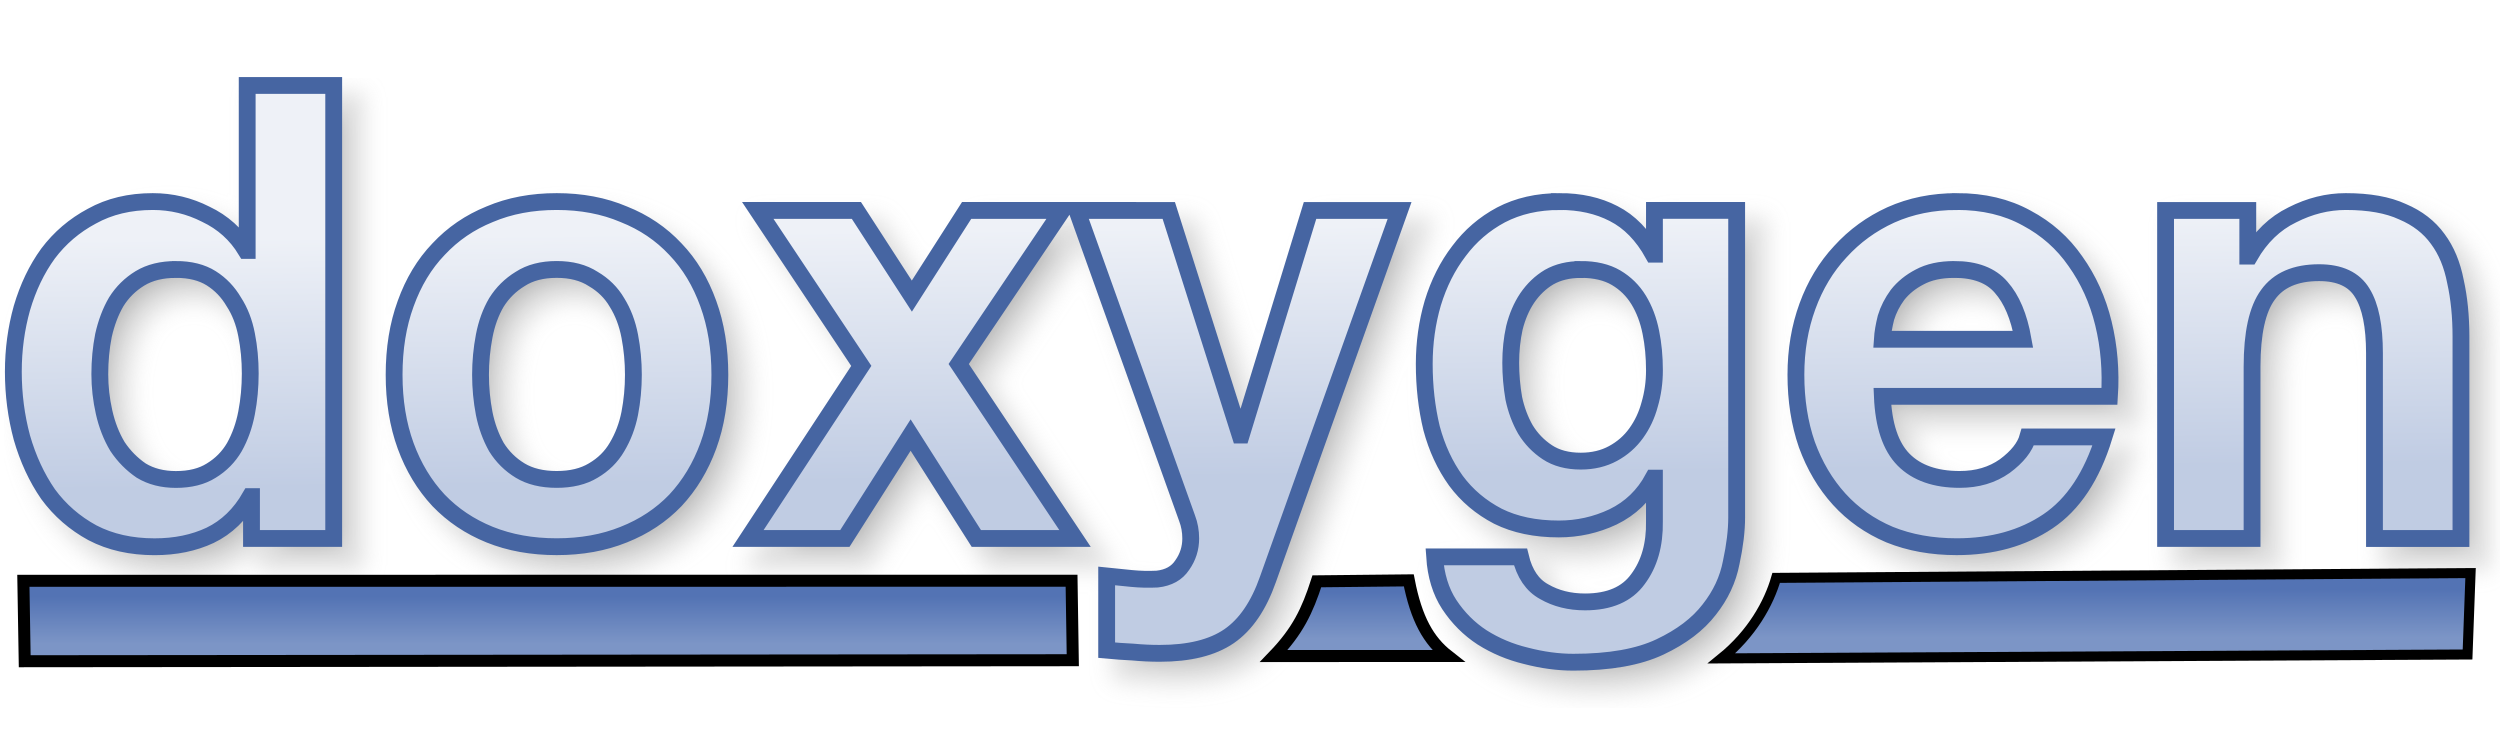
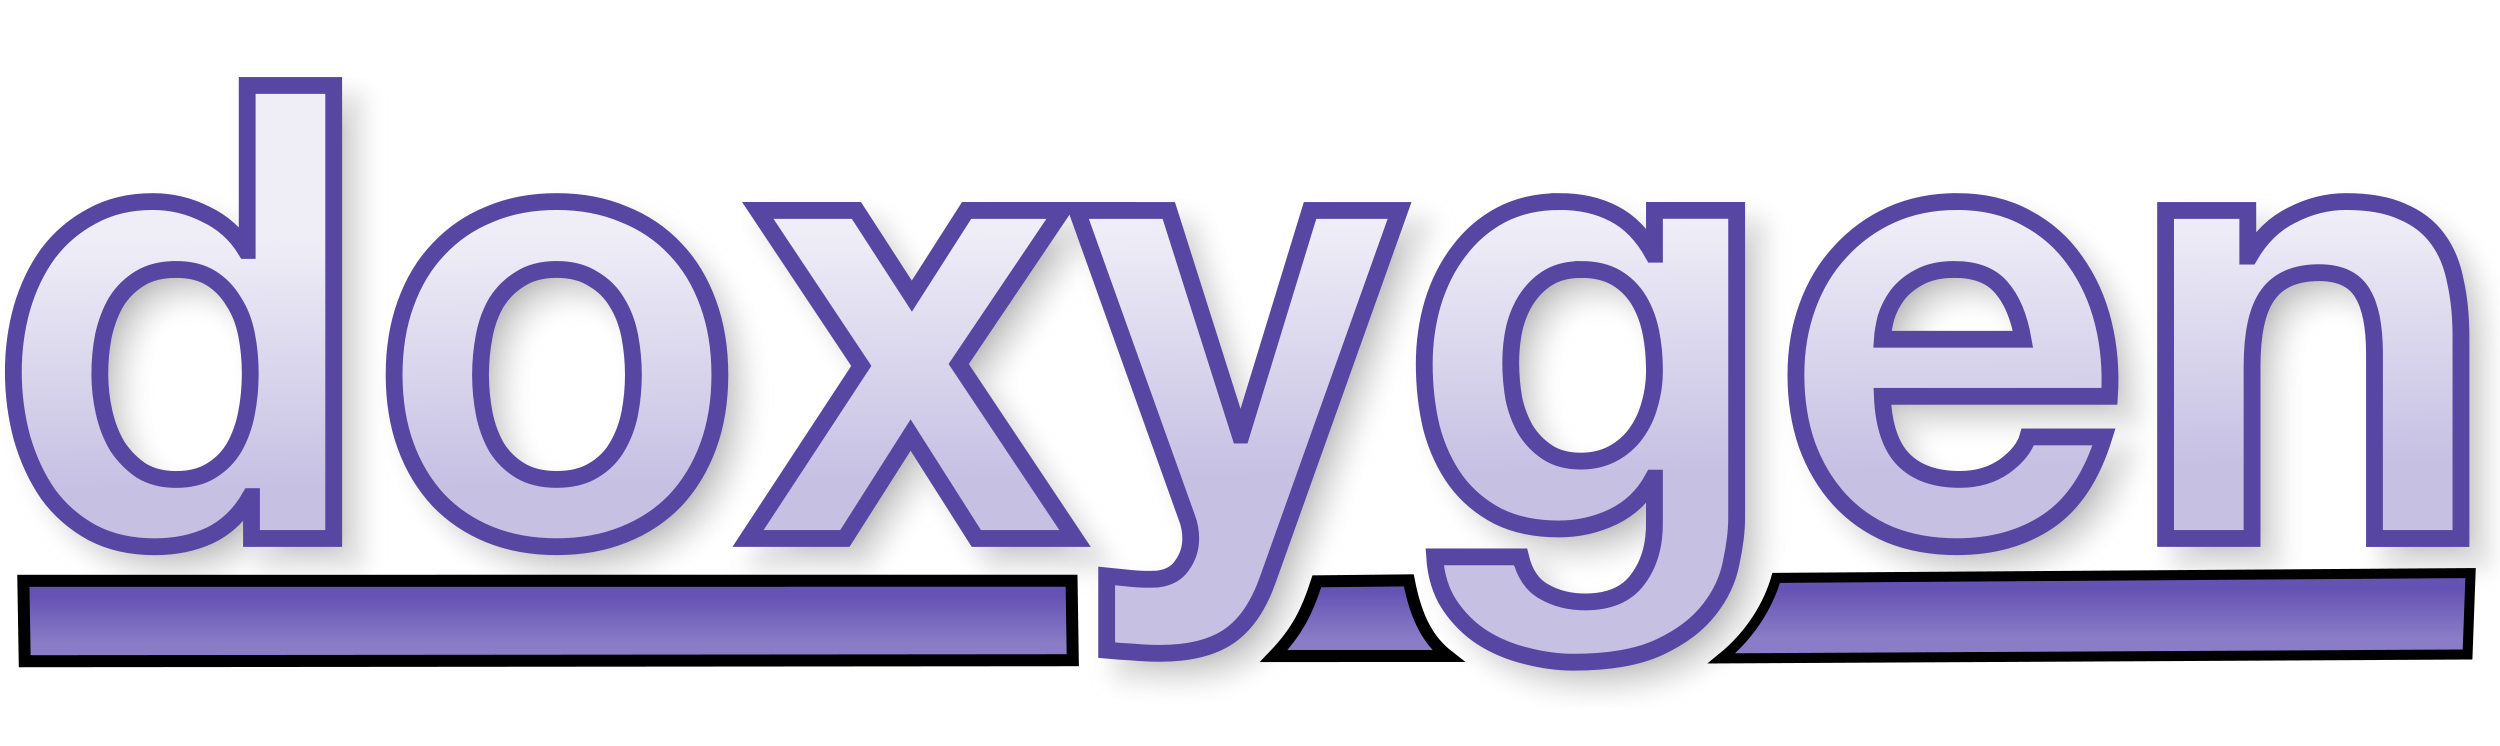
<svg xmlns="http://www.w3.org/2000/svg" xmlns:xlink="http://www.w3.org/1999/xlink" version="1.1" viewBox="0 0 104 31">
  <defs>
    <linearGradient id="a">
-       <stop stop-color="#5373B4" offset="0" />
-       <stop stop-color="#7C95C6" offset="1" />
+       <stop stop-color="#6553B4" offset="0" />
+       <stop stop-color="#8A7CC6" offset="1" />
    </linearGradient>
    <linearGradient id="d" x1="31.474" x2="31.474" y1="24.821" y2="26.773" gradientUnits="userSpaceOnUse" xlink:href="#a" />
    <linearGradient id="c" x1="31.474" x2="31.474" y1="24.821" y2="26.773" gradientTransform="matrix(.6816 0 0 1.0248 72.391 -.91809)" gradientUnits="userSpaceOnUse" xlink:href="#a" />
    <linearGradient id="b" x1="56.295" x2="56.295" y1="24.622" y2="26.574" gradientUnits="userSpaceOnUse" xlink:href="#a" />
    <linearGradient id="e" x1="49.067" x2="48.956" y1="19.719" y2="9.523" gradientTransform="matrix(.97968 0 0 1.0207 -.25579 -.25579)" gradientUnits="userSpaceOnUse">
-       <stop stop-color="#C0CCE3" offset="0" />
-       <stop stop-color="#EEF1F7" offset="1" />
+       <stop stop-color="#C6C0E3" offset="0" />
+       <stop stop-color="#EFEEF7" offset="1" />
    </linearGradient>
    <filter id="f" x="-.011" y="-.045" width="1.021" height="1.091" color-interpolation-filters="sRGB">
      <feGaussianBlur stdDeviation="0.453" />
    </filter>
  </defs>
  <g>
    <path transform="translate(-2.5759 -27.848)" d="m13.609 32.203v6.863h-0.051c-0.405-0.669-0.963-1.171-1.672-1.506-0.692-0.352-1.428-0.527-2.205-0.527-0.963 0-1.807 0.203-2.533 0.607-0.726 0.387-1.334 0.906-1.824 1.557-0.473 0.651-0.835 1.409-1.088 2.272-0.236 0.845-0.355 1.724-0.355 2.639 0 0.95 0.119 1.864 0.355 2.744 0.253 0.88 0.615 1.663 1.088 2.35 0.49 0.669 1.107 1.207 1.85 1.611 0.743 0.387 1.604 0.58 2.584 0.58 0.861 0 1.631-0.158 2.307-0.475 0.692-0.334 1.25-0.872 1.672-1.611h0.051v1.742h3.42v-18.846zm12.875 4.83c-1.03 0-1.96 0.175-2.787 0.527-0.828 0.334-1.536 0.82-2.127 1.453-0.591 0.616-1.048 1.372-1.369 2.269-0.321 0.88-0.48 1.866-0.48 2.957s0.16 2.075 0.48 2.955c0.321 0.88 0.778 1.636 1.369 2.269 0.591 0.616 1.299 1.091 2.127 1.426 0.828 0.334 1.757 0.502 2.787 0.502 1.03 0 1.96-0.168 2.787-0.502 0.844-0.334 1.561-0.81 2.152-1.426 0.591-0.633 1.048-1.39 1.369-2.269 0.321-0.88 0.48-1.864 0.48-2.955s-0.16-2.077-0.48-2.957c-0.321-0.897-0.778-1.654-1.369-2.269-0.591-0.633-1.308-1.119-2.152-1.453-0.828-0.352-1.757-0.527-2.787-0.527zm41.715 0c-0.912 0-1.722 0.185-2.432 0.555-0.692 0.37-1.275 0.87-1.748 1.504-0.473 0.616-0.837 1.337-1.09 2.164-0.236 0.809-0.354 1.655-0.354 2.535 0 0.933 0.1 1.821 0.303 2.666 0.22 0.827 0.558 1.556 1.014 2.189 0.456 0.616 1.039 1.109 1.748 1.478 0.709 0.352 1.554 0.529 2.533 0.529 0.794 0 1.545-0.168 2.254-0.502 0.726-0.352 1.283-0.89 1.672-1.611h0.051v1.795c0.017 0.968-0.211 1.769-0.684 2.402-0.456 0.633-1.19 0.951-2.203 0.951-0.642 0-1.208-0.142-1.697-0.424-0.49-0.264-0.819-0.747-0.988-1.451h-3.572c0.051 0.774 0.253 1.435 0.607 1.98 0.372 0.563 0.829 1.019 1.369 1.371 0.557 0.352 1.166 0.607 1.824 0.766 0.676 0.176 1.333 0.266 1.975 0.266 1.503 0 2.703-0.212 3.598-0.635 0.895-0.422 1.58-0.941 2.053-1.557 0.473-0.598 0.777-1.249 0.912-1.953 0.152-0.704 0.227-1.329 0.227-1.875v-12.775h-3.42v1.822h-0.051c-0.439-0.792-0.988-1.355-1.647-1.69-0.642-0.334-1.393-0.502-2.254-0.502zm16.523 0c-0.996 0-1.909 0.185-2.736 0.555-0.811 0.37-1.512 0.88-2.103 1.531-0.591 0.633-1.046 1.39-1.367 2.269s-0.48 1.831-0.48 2.852c0 1.056 0.151 2.022 0.455 2.902 0.321 0.88 0.768 1.636 1.342 2.269 0.574 0.633 1.276 1.127 2.103 1.478 0.828 0.334 1.757 0.502 2.787 0.502 1.486 0 2.752-0.353 3.799-1.057 1.047-0.704 1.825-1.873 2.332-3.51h-3.168c-0.118 0.422-0.439 0.828-0.963 1.215-0.524 0.37-1.147 0.553-1.873 0.553-1.013 0-1.792-0.273-2.332-0.818-0.54-0.545-0.836-1.425-0.887-2.639h9.449c0.068-1.056-0.016-2.067-0.252-3.035-0.236-0.968-0.626-1.829-1.166-2.586-0.524-0.757-1.2-1.355-2.027-1.795-0.828-0.458-1.797-0.688-2.912-0.688zm16.189 0c-0.76 0-1.502 0.185-2.228 0.555-0.726 0.352-1.317 0.923-1.773 1.715h-0.076v-1.9h-3.42v13.646h3.598v-7.152c0-1.39 0.219-2.384 0.658-2.982 0.439-0.616 1.149-0.924 2.129-0.924 0.861 0 1.461 0.281 1.799 0.844 0.338 0.545 0.506 1.382 0.506 2.508v7.707h3.598v-8.393c0-0.845-0.076-1.611-0.229-2.297-0.135-0.704-0.38-1.292-0.734-1.768-0.355-0.493-0.844-0.873-1.469-1.137-0.608-0.282-1.395-0.422-2.357-0.422zm-66.063 0.369 4.307 6.467-4.713 7.18h4.029l2.736-4.303 2.734 4.303h4.106l-4.84-7.258 4.307-6.389h-3.977l-2.279 3.564-2.307-3.564zm13.275 0 4.584 12.803c0.101 0.264 0.152 0.545 0.152 0.844 0 0.405-0.117 0.775-0.354 1.109-0.22 0.334-0.566 0.527-1.039 0.58-0.355 0.018-0.71 0.01-1.065-0.025-0.355-0.035-0.701-0.07-1.039-0.105v3.088c0.372 0.035 0.735 0.061 1.09 0.078 0.372 0.035 0.744 0.053 1.115 0.053 1.233 0 2.194-0.238 2.887-0.713 0.692-0.475 1.233-1.266 1.621-2.375l5.473-15.336h-3.725l-2.861 9.344h-0.051l-2.965-9.344zm-37.48 2.455c0.591 0 1.082 0.123 1.471 0.369 0.388 0.246 0.699 0.572 0.936 0.977 0.253 0.387 0.432 0.845 0.533 1.373 0.101 0.51 0.152 1.048 0.152 1.611 0 0.563-0.051 1.107-0.152 1.635-0.101 0.528-0.271 1.004-0.508 1.426-0.236 0.405-0.556 0.73-0.961 0.977-0.388 0.246-0.88 0.369-1.471 0.369-0.557 0-1.038-0.123-1.443-0.369-0.388-0.264-0.718-0.597-0.988-1.002-0.253-0.422-0.438-0.898-0.557-1.426s-0.178-1.056-0.178-1.584c-1e-7 -0.563 0.051-1.099 0.152-1.609 0.118-0.528 0.295-0.996 0.531-1.4 0.253-0.405 0.583-0.73 0.988-0.977 0.405-0.246 0.903-0.369 1.494-0.369zm15.84 0c0.608 0 1.114 0.133 1.52 0.396 0.422 0.246 0.752 0.572 0.988 0.977 0.253 0.405 0.43 0.871 0.531 1.398 0.101 0.528 0.152 1.066 0.152 1.611 0 0.545-0.051 1.081-0.152 1.609-0.101 0.51-0.278 0.976-0.531 1.398-0.236 0.405-0.566 0.73-0.988 0.977-0.405 0.246-0.912 0.369-1.52 0.369-0.608 0-1.114-0.123-1.52-0.369s-0.735-0.572-0.988-0.977c-0.236-0.422-0.406-0.888-0.508-1.398-0.101-0.528-0.152-1.064-0.152-1.609 0-0.545 0.051-1.083 0.152-1.611 0.101-0.528 0.271-0.994 0.508-1.398 0.253-0.405 0.583-0.73 0.988-0.977 0.405-0.264 0.912-0.396 1.52-0.396zm42.602 0c0.591 0 1.08 0.115 1.469 0.344 0.388 0.229 0.701 0.537 0.938 0.924 0.236 0.387 0.406 0.835 0.508 1.346 0.101 0.493 0.15 1.021 0.15 1.584 0 0.493-0.066 0.968-0.201 1.426-0.118 0.44-0.305 0.836-0.559 1.188-0.253 0.352-0.574 0.633-0.963 0.844-0.388 0.211-0.835 0.318-1.342 0.318-0.557 0-1.021-0.125-1.393-0.371-0.372-0.246-0.676-0.562-0.912-0.949-0.22-0.387-0.381-0.818-0.482-1.293-0.084-0.493-0.127-0.986-0.127-1.478 0-0.51 0.051-0.994 0.152-1.451 0.118-0.475 0.297-0.89 0.533-1.242 0.253-0.37 0.557-0.66 0.912-0.871 0.372-0.211 0.81-0.316 1.316-0.316zm15.535 0c0.878 0 1.529 0.248 1.951 0.74 0.439 0.493 0.743 1.214 0.912 2.164h-5.854c0.017-0.264 0.068-0.564 0.152-0.898 0.101-0.334 0.263-0.65 0.482-0.949 0.236-0.299 0.541-0.547 0.912-0.74 0.388-0.211 0.869-0.316 1.443-0.316z" filter="url(#f)" opacity=".3" stroke="#969696" />
    <path d="m0.972 24.161 43.605-0.002 0.051 3.306-43.6 0.042z" fill="url(#d)" stroke="#000" stroke-width=".5" />
-     <path d="m10.283 3.555v6.863h-0.051c-0.405-0.669-0.963-1.171-1.672-1.506-0.692-0.352-1.428-0.527-2.205-0.527-0.963 0-1.807 0.203-2.533 0.607-0.726 0.387-1.334 0.906-1.824 1.557-0.473 0.651-0.835 1.409-1.088 2.272-0.236 0.845-0.355 1.724-0.355 2.639 0 0.95 0.119 1.864 0.355 2.744 0.253 0.88 0.615 1.663 1.088 2.35 0.49 0.669 1.107 1.207 1.85 1.611 0.743 0.387 1.604 0.58 2.584 0.58 0.861 0 1.631-0.158 2.307-0.475 0.692-0.334 1.25-0.872 1.672-1.611h0.051v1.742h3.42v-18.846zm12.875 4.83c-1.03 0-1.96 0.175-2.787 0.527-0.828 0.334-1.536 0.82-2.127 1.453-0.591 0.616-1.048 1.372-1.369 2.269-0.321 0.88-0.48 1.866-0.48 2.957s0.16 2.075 0.48 2.955c0.321 0.88 0.778 1.636 1.369 2.269 0.591 0.616 1.299 1.091 2.127 1.426 0.828 0.334 1.757 0.502 2.787 0.502 1.03 0 1.96-0.168 2.787-0.502 0.844-0.334 1.561-0.81 2.152-1.426 0.591-0.633 1.048-1.39 1.369-2.269 0.321-0.88 0.48-1.864 0.48-2.955s-0.16-2.077-0.48-2.957c-0.321-0.897-0.778-1.654-1.369-2.269-0.591-0.633-1.308-1.119-2.152-1.453-0.828-0.352-1.757-0.527-2.787-0.527zm41.715 0c-0.912 0-1.722 0.185-2.432 0.555-0.692 0.37-1.275 0.87-1.748 1.504-0.473 0.616-0.837 1.337-1.09 2.164-0.236 0.809-0.354 1.655-0.354 2.535 0 0.933 0.1 1.821 0.303 2.666 0.22 0.827 0.558 1.556 1.014 2.189 0.456 0.616 1.039 1.109 1.748 1.478 0.709 0.352 1.554 0.529 2.533 0.529 0.794 0 1.545-0.168 2.254-0.502 0.726-0.352 1.283-0.89 1.672-1.611h0.051v1.795c0.017 0.968-0.211 1.769-0.684 2.402-0.456 0.633-1.19 0.951-2.203 0.951-0.642 0-1.208-0.142-1.697-0.424-0.49-0.264-0.819-0.747-0.988-1.451h-3.572c0.051 0.774 0.253 1.435 0.607 1.98 0.372 0.563 0.829 1.019 1.369 1.371 0.557 0.352 1.166 0.607 1.824 0.766 0.676 0.176 1.333 0.266 1.975 0.266 1.503 0 2.703-0.212 3.598-0.635 0.895-0.422 1.58-0.941 2.053-1.557 0.473-0.598 0.777-1.249 0.912-1.953 0.152-0.704 0.227-1.329 0.227-1.875v-12.775h-3.42v1.822h-0.051c-0.439-0.792-0.988-1.355-1.647-1.69-0.642-0.334-1.393-0.502-2.254-0.502zm16.523 0c-0.996 0-1.909 0.185-2.736 0.555-0.811 0.37-1.512 0.88-2.103 1.531-0.591 0.633-1.046 1.39-1.367 2.269s-0.48 1.831-0.48 2.852c0 1.056 0.151 2.022 0.455 2.902 0.321 0.88 0.768 1.636 1.342 2.269 0.574 0.633 1.276 1.127 2.103 1.478 0.828 0.334 1.757 0.502 2.787 0.502 1.486 0 2.752-0.353 3.799-1.057 1.047-0.704 1.825-1.873 2.332-3.51h-3.168c-0.118 0.422-0.439 0.828-0.963 1.215-0.524 0.37-1.147 0.553-1.873 0.553-1.013 0-1.792-0.273-2.332-0.818-0.54-0.545-0.836-1.425-0.887-2.639h9.449c0.068-1.056-0.016-2.067-0.252-3.035-0.236-0.968-0.626-1.829-1.166-2.586-0.524-0.757-1.2-1.355-2.027-1.795-0.828-0.458-1.797-0.688-2.912-0.688zm16.189 0c-0.76 0-1.502 0.185-2.228 0.555-0.726 0.352-1.317 0.923-1.773 1.715h-0.076v-1.9h-3.42v13.646h3.598v-7.152c0-1.39 0.219-2.384 0.658-2.982 0.439-0.616 1.149-0.924 2.129-0.924 0.861 0 1.461 0.281 1.799 0.844 0.338 0.545 0.506 1.382 0.506 2.508v7.707h3.598v-8.393c0-0.845-0.076-1.611-0.229-2.297-0.135-0.704-0.38-1.292-0.734-1.768-0.355-0.493-0.844-0.873-1.469-1.137-0.608-0.282-1.395-0.422-2.357-0.422zm-66.062 0.369 4.307 6.467-4.713 7.18h4.029l2.736-4.303 2.734 4.303h4.106l-4.84-7.258 4.307-6.389h-3.977l-2.279 3.564-2.307-3.564zm13.275 0 4.584 12.803c0.101 0.264 0.152 0.545 0.152 0.844 0 0.405-0.117 0.775-0.354 1.109-0.22 0.334-0.566 0.527-1.039 0.58-0.355 0.018-0.71 0.01-1.065-0.025-0.355-0.035-0.701-0.07-1.039-0.105v3.088c0.372 0.035 0.735 0.061 1.09 0.078 0.372 0.035 0.744 0.053 1.115 0.053 1.233 0 2.194-0.238 2.887-0.713 0.692-0.475 1.233-1.266 1.621-2.375l5.473-15.336h-3.725l-2.861 9.344h-0.051l-2.965-9.344zm-37.48 2.455c0.591 0 1.082 0.123 1.471 0.369s0.699 0.572 0.936 0.977c0.253 0.387 0.432 0.845 0.533 1.373 0.101 0.51 0.152 1.048 0.152 1.611 0 0.563-0.051 1.107-0.152 1.635-0.101 0.528-0.271 1.004-0.508 1.426-0.236 0.405-0.556 0.73-0.961 0.977-0.388 0.246-0.88 0.369-1.471 0.369-0.557 0-1.038-0.123-1.443-0.369-0.388-0.264-0.718-0.597-0.988-1.002-0.253-0.422-0.438-0.898-0.557-1.426s-0.178-1.056-0.178-1.584c-1e-7 -0.563 0.051-1.099 0.152-1.609 0.118-0.528 0.295-0.996 0.531-1.4 0.253-0.405 0.583-0.73 0.988-0.977 0.405-0.246 0.903-0.369 1.494-0.369zm15.84 0c0.608 0 1.114 0.133 1.52 0.396 0.422 0.246 0.752 0.572 0.988 0.977 0.253 0.405 0.43 0.871 0.531 1.398 0.101 0.528 0.152 1.066 0.152 1.611 0 0.545-0.051 1.081-0.152 1.609-0.101 0.51-0.278 0.976-0.531 1.398-0.236 0.405-0.566 0.73-0.988 0.977-0.405 0.246-0.912 0.369-1.52 0.369-0.608 0-1.114-0.123-1.52-0.369s-0.735-0.572-0.988-0.977c-0.236-0.422-0.406-0.888-0.508-1.398-0.101-0.528-0.152-1.064-0.152-1.609 0-0.545 0.051-1.083 0.152-1.611 0.101-0.528 0.271-0.994 0.508-1.398 0.253-0.405 0.583-0.73 0.988-0.977 0.405-0.264 0.912-0.396 1.52-0.396zm42.602 0c0.591 0 1.08 0.115 1.469 0.344 0.388 0.229 0.701 0.537 0.938 0.924 0.236 0.387 0.406 0.835 0.508 1.346 0.101 0.493 0.15 1.021 0.15 1.584 0 0.493-0.066 0.968-0.201 1.426-0.118 0.44-0.305 0.836-0.559 1.188-0.253 0.352-0.574 0.633-0.963 0.844-0.388 0.211-0.835 0.318-1.342 0.318-0.557 0-1.021-0.125-1.393-0.371-0.372-0.246-0.676-0.562-0.912-0.949-0.22-0.387-0.381-0.818-0.482-1.293-0.084-0.493-0.127-0.986-0.127-1.478 0-0.51 0.051-0.994 0.152-1.451 0.118-0.475 0.297-0.89 0.533-1.242 0.253-0.37 0.557-0.66 0.912-0.871 0.372-0.211 0.81-0.316 1.316-0.316zm15.535 0c0.878 0 1.529 0.248 1.951 0.74 0.439 0.493 0.743 1.214 0.912 2.164h-5.854c0.017-0.264 0.068-0.564 0.152-0.898 0.101-0.334 0.263-0.65 0.482-0.949 0.236-0.299 0.541-0.547 0.912-0.74 0.388-0.211 0.869-0.316 1.443-0.316z" fill="url(#e)" stroke="#4665A2" stroke-width=".7" />
+     <path d="m10.283 3.555v6.863h-0.051c-0.405-0.669-0.963-1.171-1.672-1.506-0.692-0.352-1.428-0.527-2.205-0.527-0.963 0-1.807 0.203-2.533 0.607-0.726 0.387-1.334 0.906-1.824 1.557-0.473 0.651-0.835 1.409-1.088 2.272-0.236 0.845-0.355 1.724-0.355 2.639 0 0.95 0.119 1.864 0.355 2.744 0.253 0.88 0.615 1.663 1.088 2.35 0.49 0.669 1.107 1.207 1.85 1.611 0.743 0.387 1.604 0.58 2.584 0.58 0.861 0 1.631-0.158 2.307-0.475 0.692-0.334 1.25-0.872 1.672-1.611h0.051v1.742h3.42v-18.846zm12.875 4.83c-1.03 0-1.96 0.175-2.787 0.527-0.828 0.334-1.536 0.82-2.127 1.453-0.591 0.616-1.048 1.372-1.369 2.269-0.321 0.88-0.48 1.866-0.48 2.957s0.16 2.075 0.48 2.955c0.321 0.88 0.778 1.636 1.369 2.269 0.591 0.616 1.299 1.091 2.127 1.426 0.828 0.334 1.757 0.502 2.787 0.502 1.03 0 1.96-0.168 2.787-0.502 0.844-0.334 1.561-0.81 2.152-1.426 0.591-0.633 1.048-1.39 1.369-2.269 0.321-0.88 0.48-1.864 0.48-2.955s-0.16-2.077-0.48-2.957c-0.321-0.897-0.778-1.654-1.369-2.269-0.591-0.633-1.308-1.119-2.152-1.453-0.828-0.352-1.757-0.527-2.787-0.527zm41.715 0c-0.912 0-1.722 0.185-2.432 0.555-0.692 0.37-1.275 0.87-1.748 1.504-0.473 0.616-0.837 1.337-1.09 2.164-0.236 0.809-0.354 1.655-0.354 2.535 0 0.933 0.1 1.821 0.303 2.666 0.22 0.827 0.558 1.556 1.014 2.189 0.456 0.616 1.039 1.109 1.748 1.478 0.709 0.352 1.554 0.529 2.533 0.529 0.794 0 1.545-0.168 2.254-0.502 0.726-0.352 1.283-0.89 1.672-1.611h0.051v1.795c0.017 0.968-0.211 1.769-0.684 2.402-0.456 0.633-1.19 0.951-2.203 0.951-0.642 0-1.208-0.142-1.697-0.424-0.49-0.264-0.819-0.747-0.988-1.451h-3.572c0.051 0.774 0.253 1.435 0.607 1.98 0.372 0.563 0.829 1.019 1.369 1.371 0.557 0.352 1.166 0.607 1.824 0.766 0.676 0.176 1.333 0.266 1.975 0.266 1.503 0 2.703-0.212 3.598-0.635 0.895-0.422 1.58-0.941 2.053-1.557 0.473-0.598 0.777-1.249 0.912-1.953 0.152-0.704 0.227-1.329 0.227-1.875v-12.775h-3.42v1.822h-0.051c-0.439-0.792-0.988-1.355-1.647-1.69-0.642-0.334-1.393-0.502-2.254-0.502zm16.523 0c-0.996 0-1.909 0.185-2.736 0.555-0.811 0.37-1.512 0.88-2.103 1.531-0.591 0.633-1.046 1.39-1.367 2.269s-0.48 1.831-0.48 2.852c0 1.056 0.151 2.022 0.455 2.902 0.321 0.88 0.768 1.636 1.342 2.269 0.574 0.633 1.276 1.127 2.103 1.478 0.828 0.334 1.757 0.502 2.787 0.502 1.486 0 2.752-0.353 3.799-1.057 1.047-0.704 1.825-1.873 2.332-3.51h-3.168c-0.118 0.422-0.439 0.828-0.963 1.215-0.524 0.37-1.147 0.553-1.873 0.553-1.013 0-1.792-0.273-2.332-0.818-0.54-0.545-0.836-1.425-0.887-2.639h9.449c0.068-1.056-0.016-2.067-0.252-3.035-0.236-0.968-0.626-1.829-1.166-2.586-0.524-0.757-1.2-1.355-2.027-1.795-0.828-0.458-1.797-0.688-2.912-0.688zm16.189 0c-0.76 0-1.502 0.185-2.228 0.555-0.726 0.352-1.317 0.923-1.773 1.715h-0.076v-1.9h-3.42v13.646h3.598v-7.152c0-1.39 0.219-2.384 0.658-2.982 0.439-0.616 1.149-0.924 2.129-0.924 0.861 0 1.461 0.281 1.799 0.844 0.338 0.545 0.506 1.382 0.506 2.508v7.707h3.598v-8.393c0-0.845-0.076-1.611-0.229-2.297-0.135-0.704-0.38-1.292-0.734-1.768-0.355-0.493-0.844-0.873-1.469-1.137-0.608-0.282-1.395-0.422-2.357-0.422zm-66.062 0.369 4.307 6.467-4.713 7.18h4.029l2.736-4.303 2.734 4.303h4.106l-4.84-7.258 4.307-6.389h-3.977l-2.279 3.564-2.307-3.564zm13.275 0 4.584 12.803c0.101 0.264 0.152 0.545 0.152 0.844 0 0.405-0.117 0.775-0.354 1.109-0.22 0.334-0.566 0.527-1.039 0.58-0.355 0.018-0.71 0.01-1.065-0.025-0.355-0.035-0.701-0.07-1.039-0.105v3.088c0.372 0.035 0.735 0.061 1.09 0.078 0.372 0.035 0.744 0.053 1.115 0.053 1.233 0 2.194-0.238 2.887-0.713 0.692-0.475 1.233-1.266 1.621-2.375l5.473-15.336h-3.725l-2.861 9.344h-0.051l-2.965-9.344zm-37.48 2.455c0.591 0 1.082 0.123 1.471 0.369s0.699 0.572 0.936 0.977c0.253 0.387 0.432 0.845 0.533 1.373 0.101 0.51 0.152 1.048 0.152 1.611 0 0.563-0.051 1.107-0.152 1.635-0.101 0.528-0.271 1.004-0.508 1.426-0.236 0.405-0.556 0.73-0.961 0.977-0.388 0.246-0.88 0.369-1.471 0.369-0.557 0-1.038-0.123-1.443-0.369-0.388-0.264-0.718-0.597-0.988-1.002-0.253-0.422-0.438-0.898-0.557-1.426s-0.178-1.056-0.178-1.584c-1e-7 -0.563 0.051-1.099 0.152-1.609 0.118-0.528 0.295-0.996 0.531-1.4 0.253-0.405 0.583-0.73 0.988-0.977 0.405-0.246 0.903-0.369 1.494-0.369zm15.84 0c0.608 0 1.114 0.133 1.52 0.396 0.422 0.246 0.752 0.572 0.988 0.977 0.253 0.405 0.43 0.871 0.531 1.398 0.101 0.528 0.152 1.066 0.152 1.611 0 0.545-0.051 1.081-0.152 1.609-0.101 0.51-0.278 0.976-0.531 1.398-0.236 0.405-0.566 0.73-0.988 0.977-0.405 0.246-0.912 0.369-1.52 0.369-0.608 0-1.114-0.123-1.52-0.369s-0.735-0.572-0.988-0.977c-0.236-0.422-0.406-0.888-0.508-1.398-0.101-0.528-0.152-1.064-0.152-1.609 0-0.545 0.051-1.083 0.152-1.611 0.101-0.528 0.271-0.994 0.508-1.398 0.253-0.405 0.583-0.73 0.988-0.977 0.405-0.264 0.912-0.396 1.52-0.396zm42.602 0c0.591 0 1.08 0.115 1.469 0.344 0.388 0.229 0.701 0.537 0.938 0.924 0.236 0.387 0.406 0.835 0.508 1.346 0.101 0.493 0.15 1.021 0.15 1.584 0 0.493-0.066 0.968-0.201 1.426-0.118 0.44-0.305 0.836-0.559 1.188-0.253 0.352-0.574 0.633-0.963 0.844-0.388 0.211-0.835 0.318-1.342 0.318-0.557 0-1.021-0.125-1.393-0.371-0.372-0.246-0.676-0.562-0.912-0.949-0.22-0.387-0.381-0.818-0.482-1.293-0.084-0.493-0.127-0.986-0.127-1.478 0-0.51 0.051-0.994 0.152-1.451 0.118-0.475 0.297-0.89 0.533-1.242 0.253-0.37 0.557-0.66 0.912-0.871 0.372-0.211 0.81-0.316 1.316-0.316zm15.535 0c0.878 0 1.529 0.248 1.951 0.74 0.439 0.493 0.743 1.214 0.912 2.164h-5.854c0.017-0.264 0.068-0.564 0.152-0.898 0.101-0.334 0.263-0.65 0.482-0.949 0.236-0.299 0.541-0.547 0.912-0.74 0.388-0.211 0.869-0.316 1.443-0.316z" fill="url(#e)" stroke="#5746A2" stroke-width=".7" />
    <path d="m52.988 27.291c0.996-1.036 1.394-1.873 1.793-3.108l3.825-0.04c0.311 1.61 0.824 2.514 1.633 3.147z" fill="url(#b)" stroke="#000" stroke-width=".5" />
    <path d="m73.89 24.04 28.885-0.201-0.125 3.388-31.033 0.162c1.262-1.023 1.966-2.286 2.272-3.349z" fill="url(#c)" stroke="#000" stroke-width=".418" />
  </g>
</svg>
